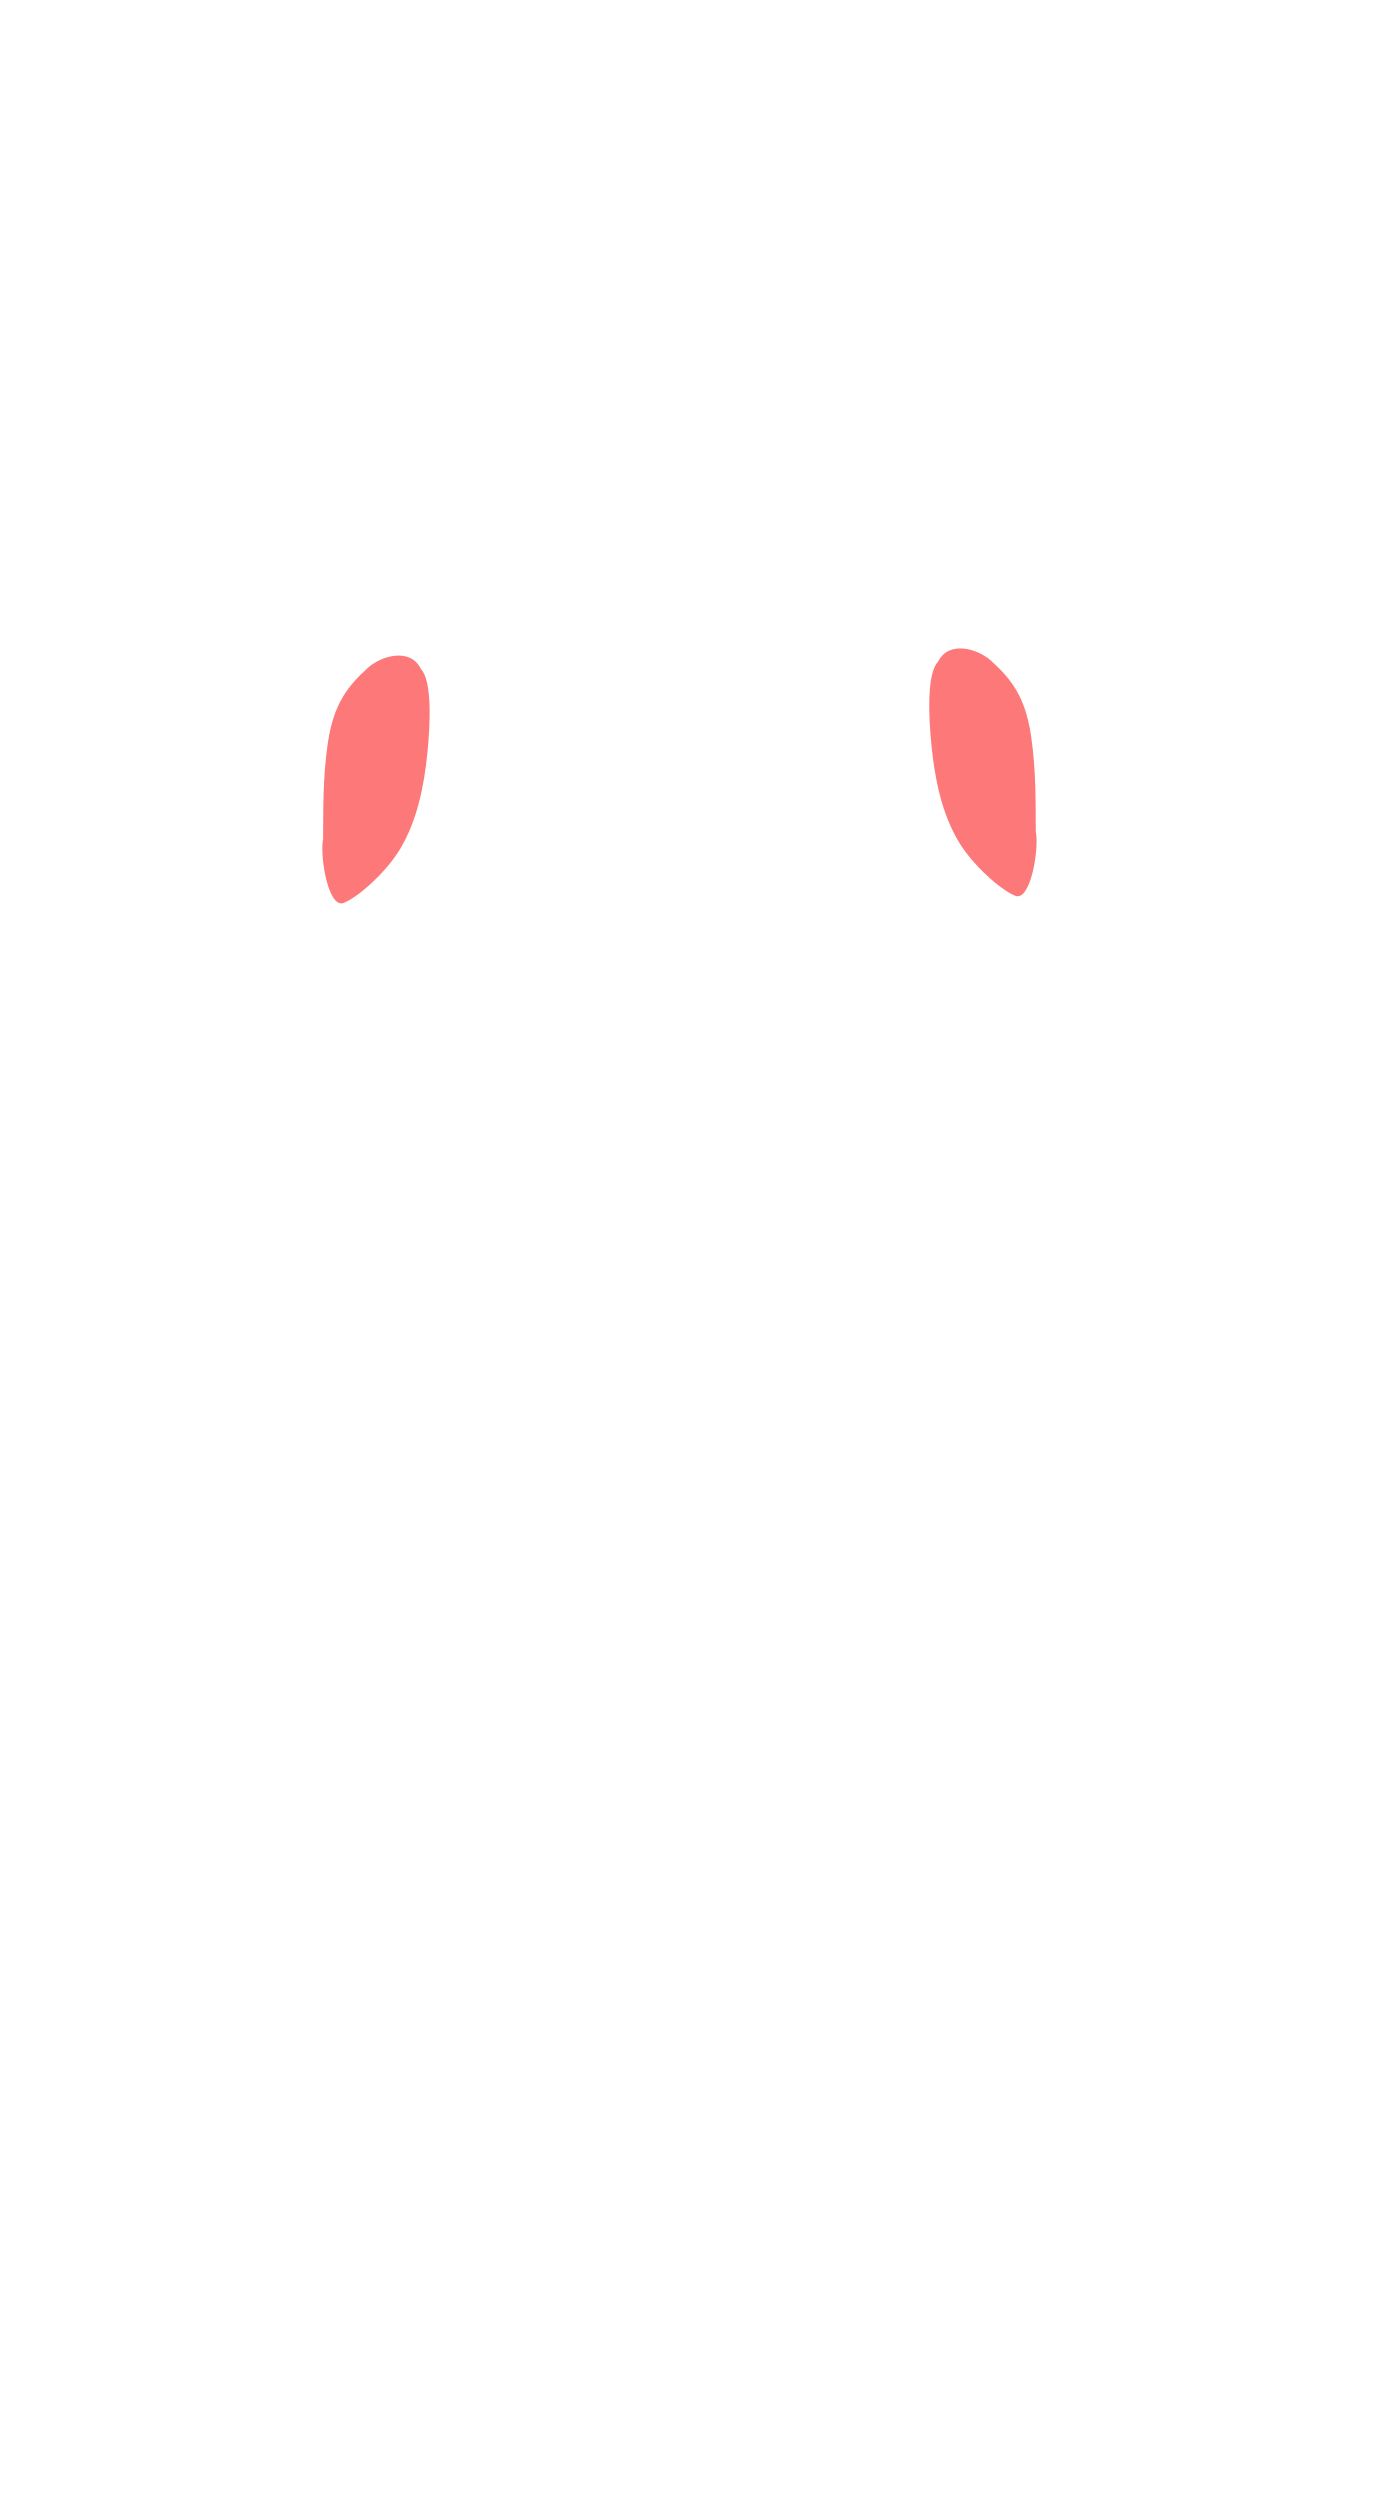
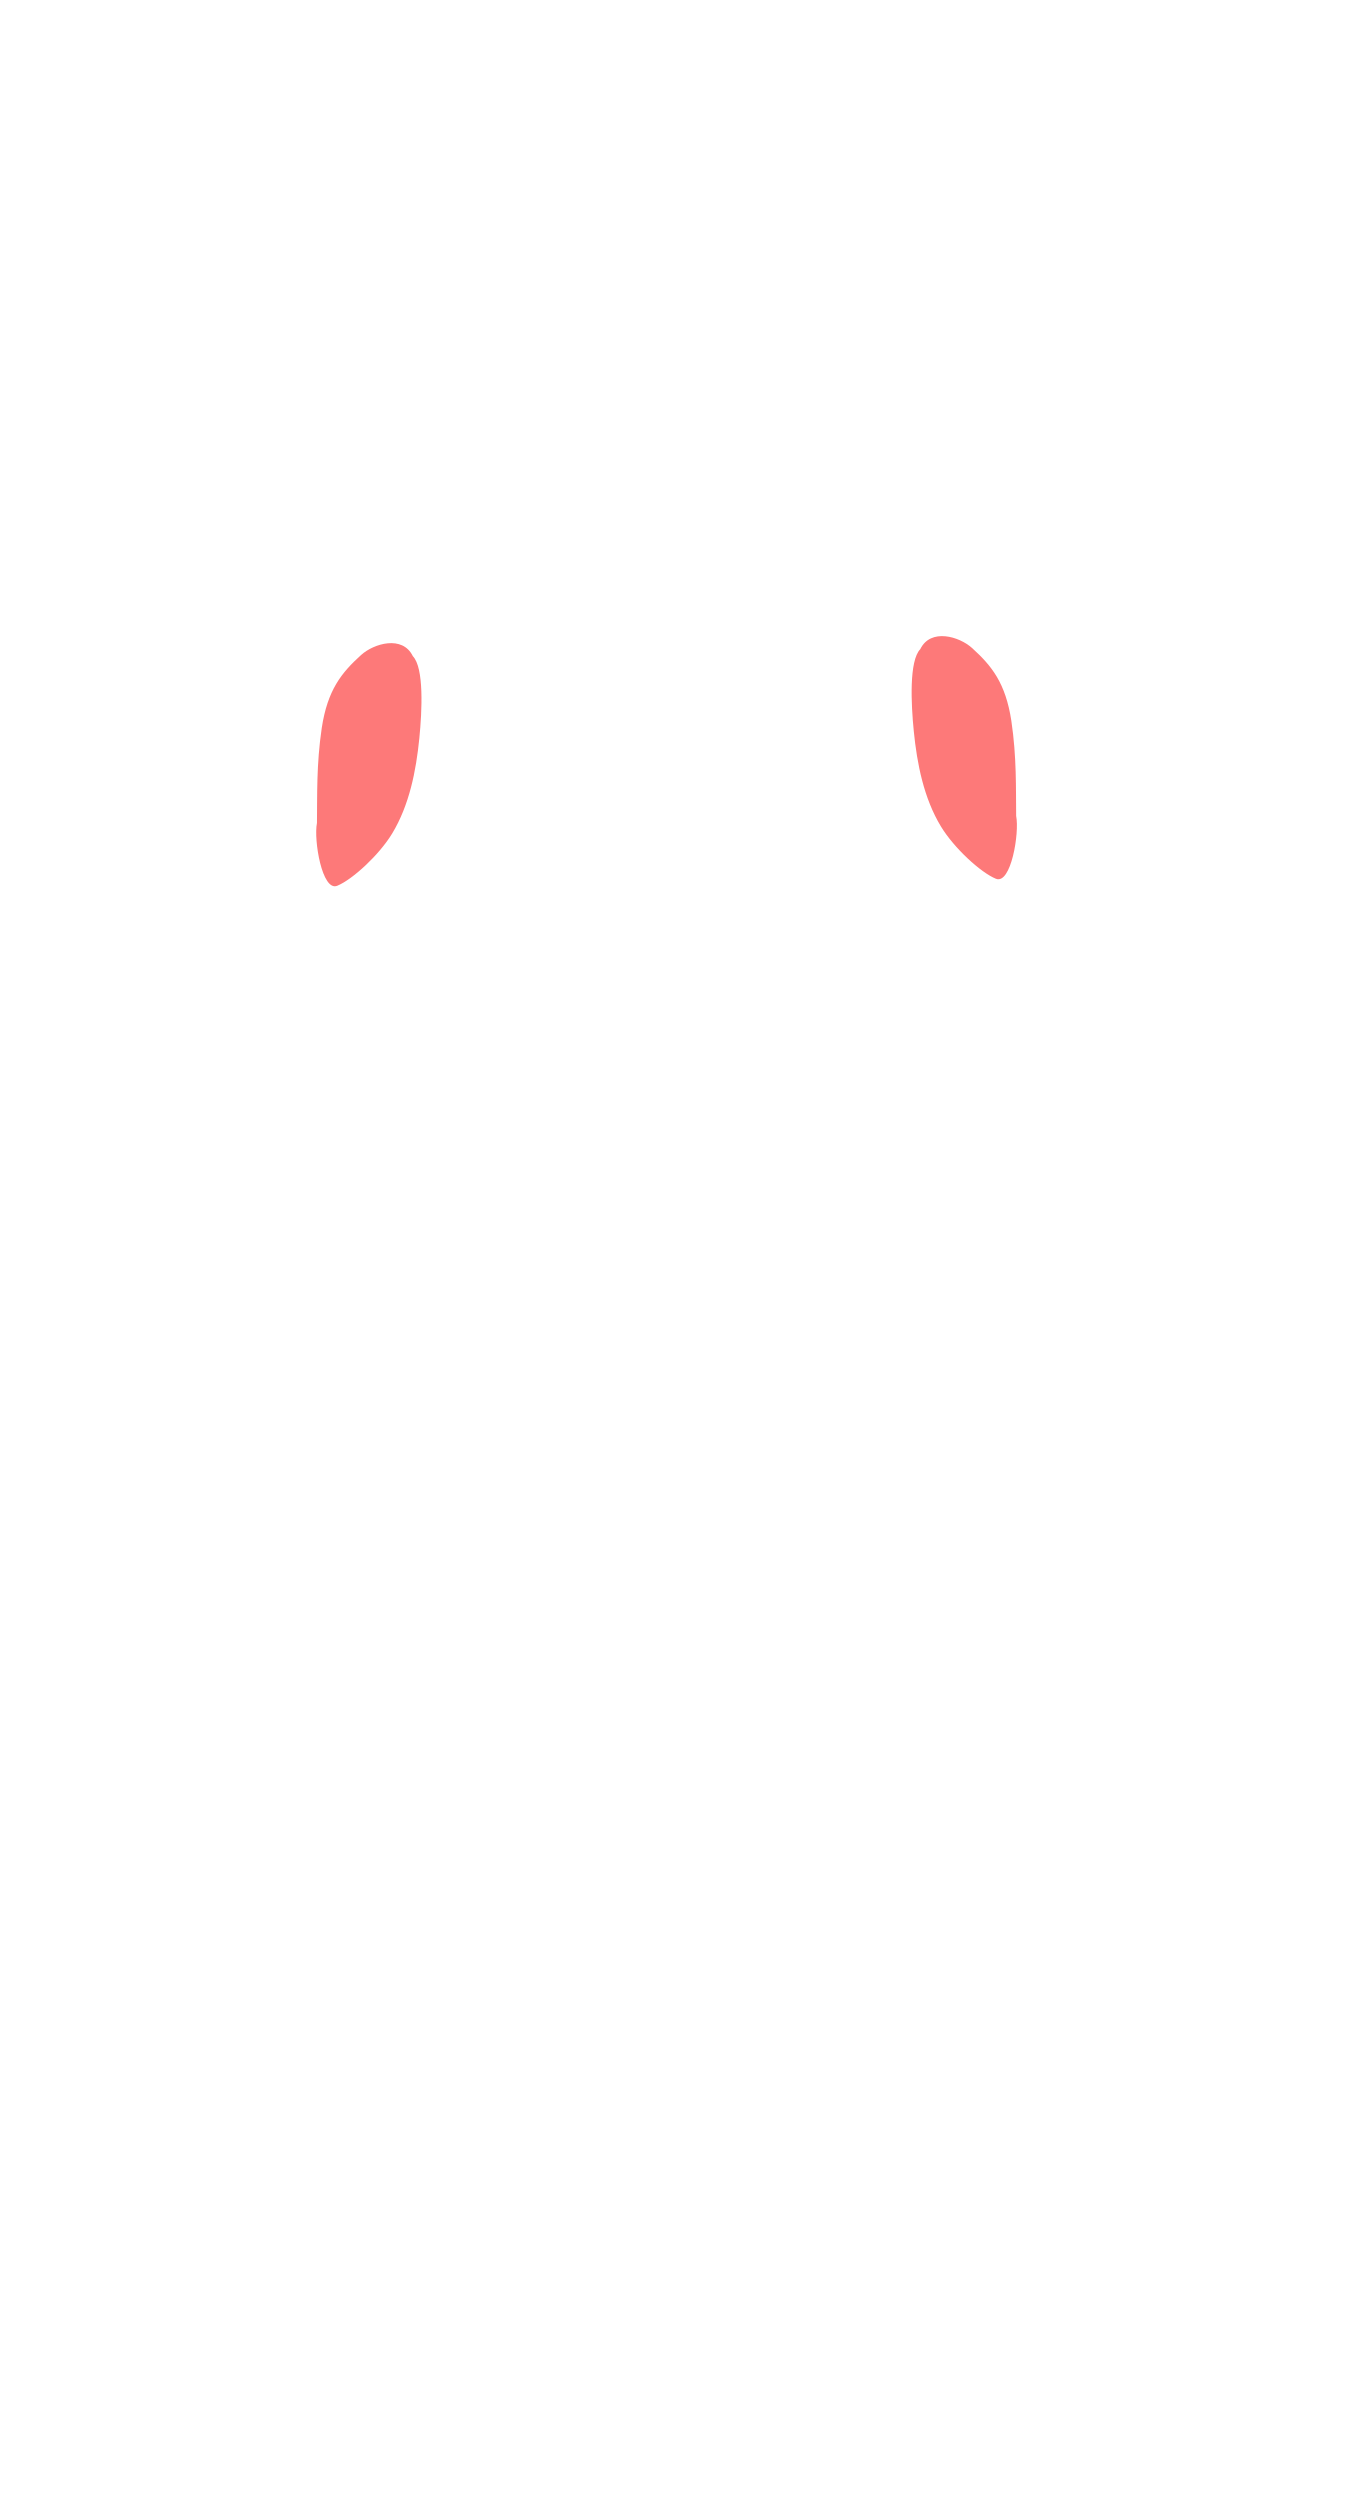
- <svg xmlns="http://www.w3.org/2000/svg" width="200" height="362" id="svg2" version="1.1">
+ <svg xmlns="http://www.w3.org/2000/svg" width="200" height="369" id="svg2" version="1.1">
  <defs id="defs4" />
  <g id="layer1" transform="translate(-395.7143,-323.5051)">
    <path id="path2992" d="m 531.547,419.32 c -1.667,1.721 -1.36,8.071 -0.96,12.096 0.482,4.851 1.482,9.895 4.004,14.067 1.933,3.197 5.889,6.822 8.118,7.727 2.229,0.905 3.498,-6.773 2.99,-9.27 -0.049,-4.089 0.09,-8.629 -0.708,-14.03 -0.853,-5.603 -2.911,-8.139 -5.8,-10.757 -1.888,-1.711 -6.115,-2.968 -7.643,0.166 z" style="opacity:0.524;fill:#fc0000;fill-opacity:1;stroke:none" />
    <path id="path2992-9" d="m 456.65,420.355 c 1.667,1.721 1.36,8.071 0.96,12.096 -0.482,4.851 -1.482,9.895 -4.004,14.067 -1.933,3.197 -5.889,6.822 -8.118,7.727 -2.229,0.905 -3.498,-6.773 -2.99,-9.27 0.049,-4.089 -0.09,-8.629 0.708,-14.03 0.853,-5.603 2.911,-8.139 5.8,-10.757 1.888,-1.711 6.115,-2.968 7.643,0.166 z" style="opacity:0.524;fill:#fc0000;fill-opacity:1;stroke:none" />
  </g>
</svg>
